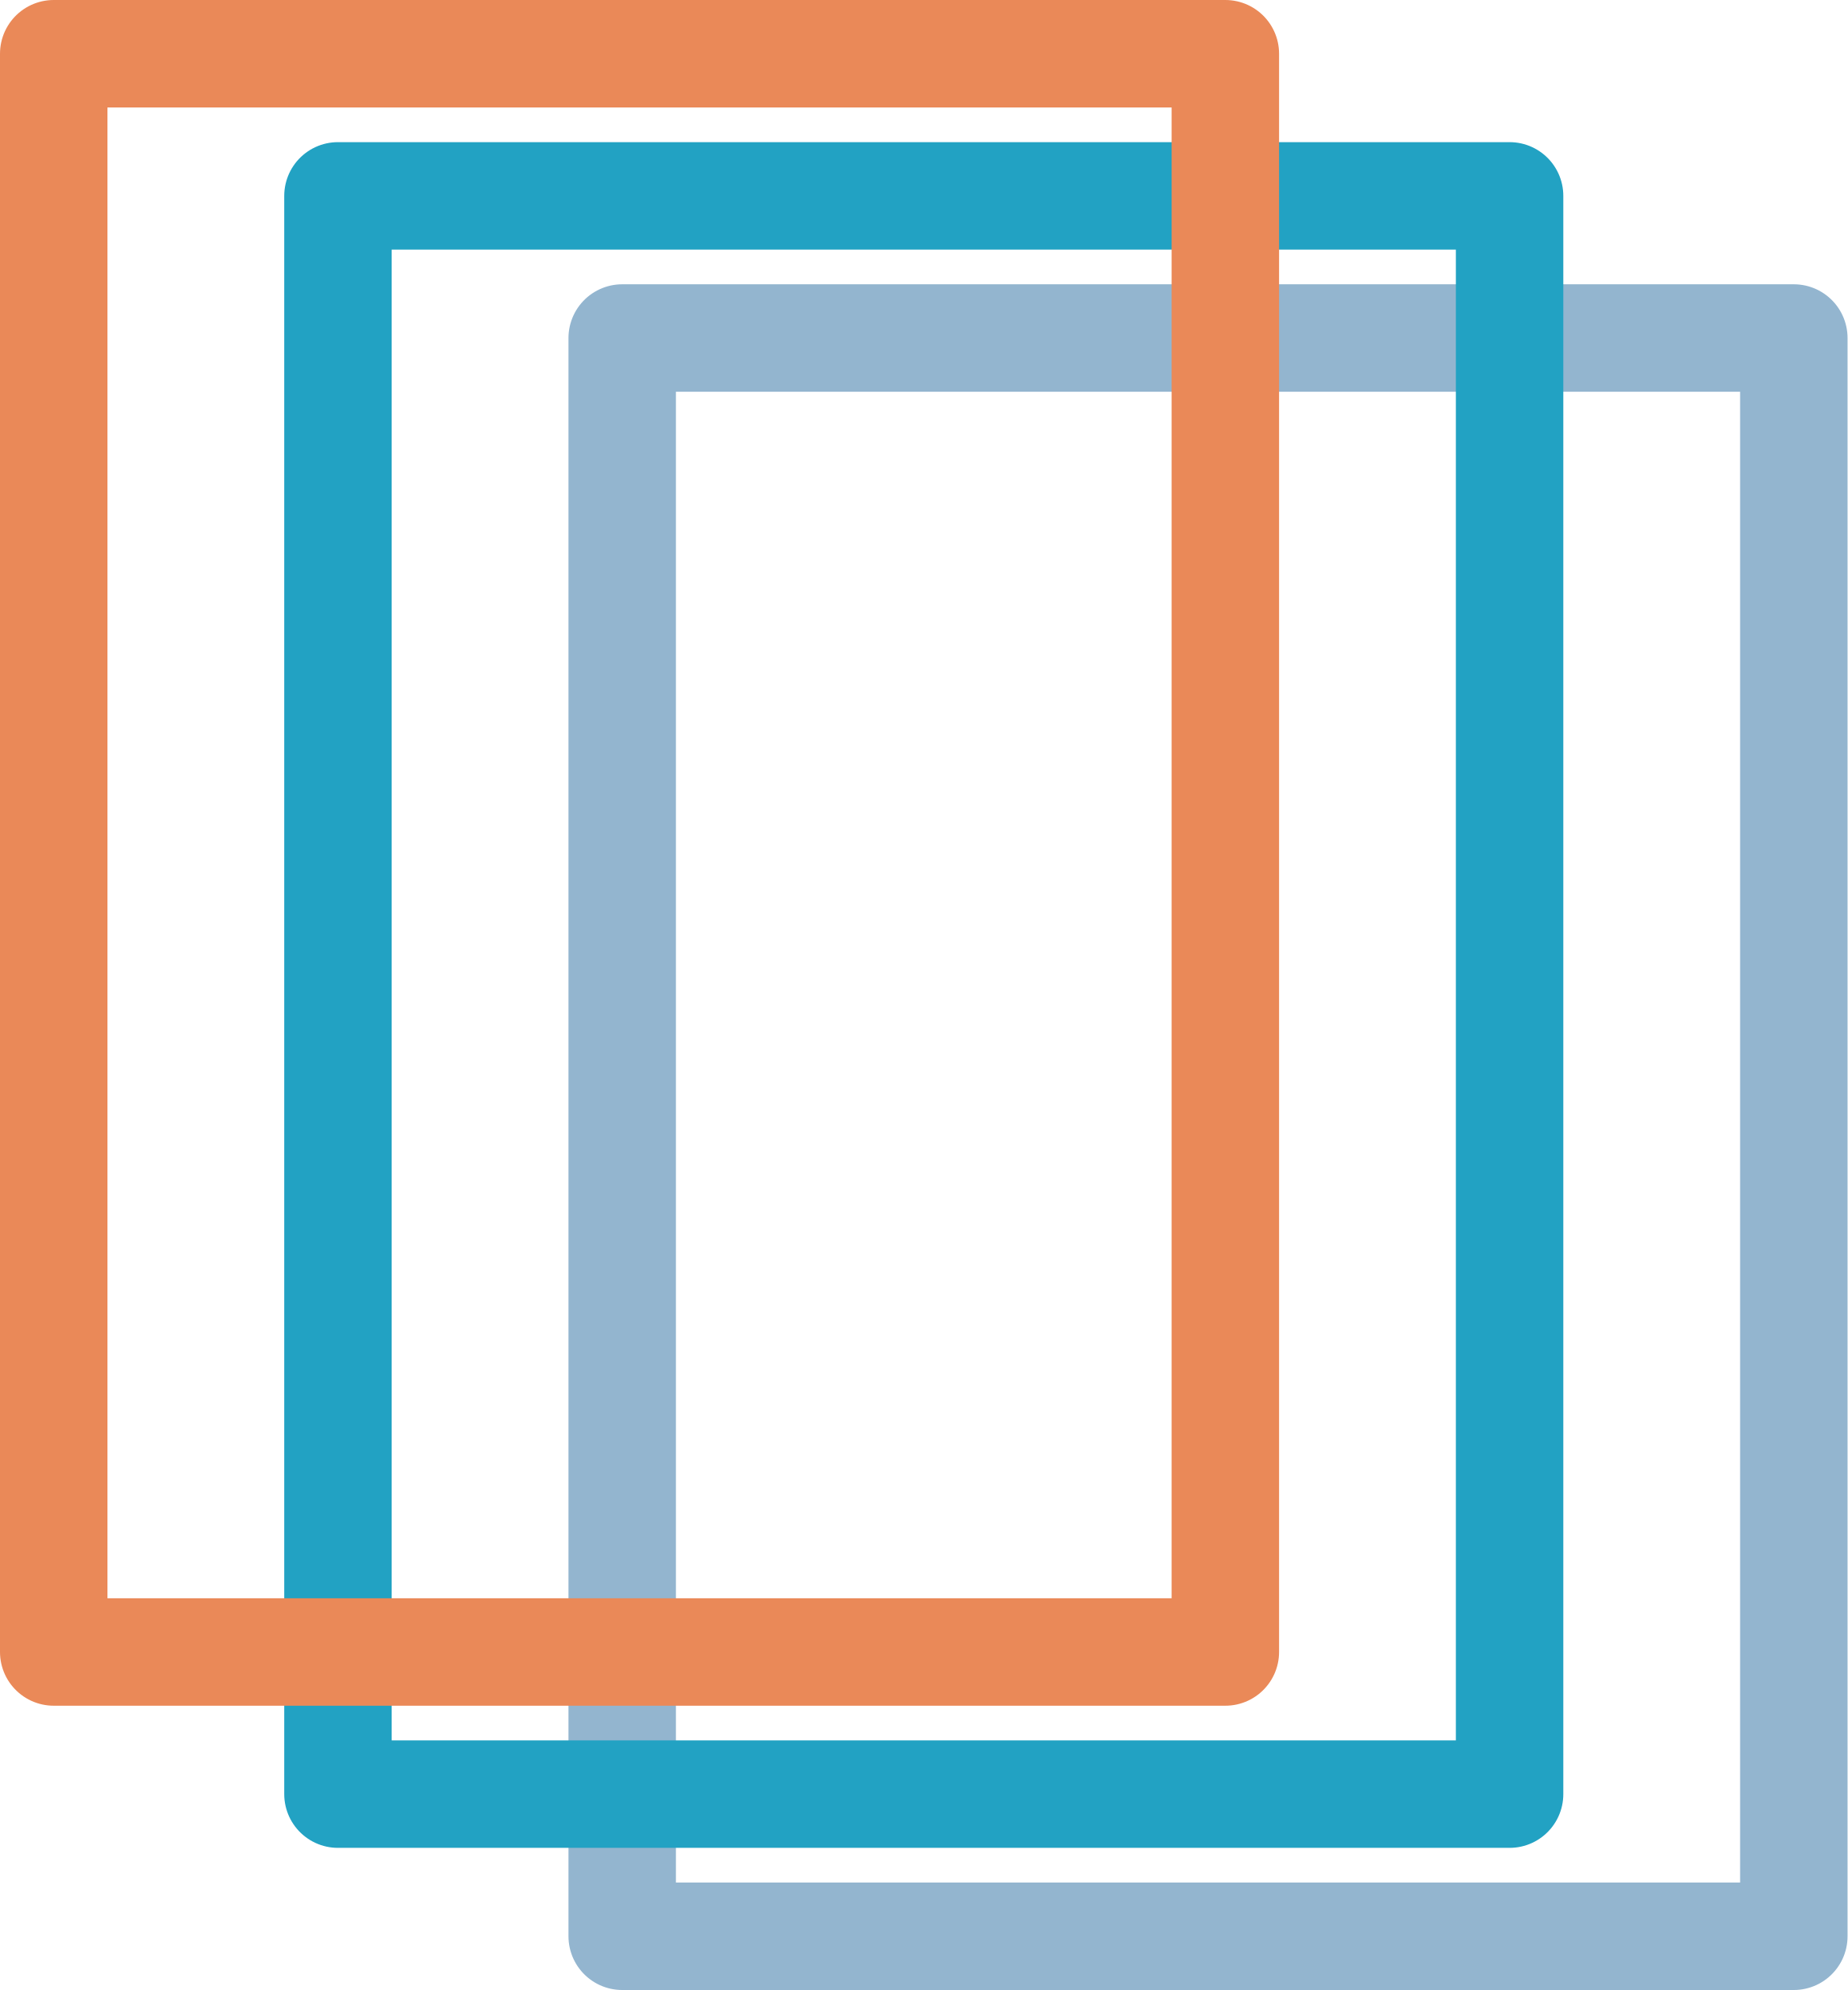
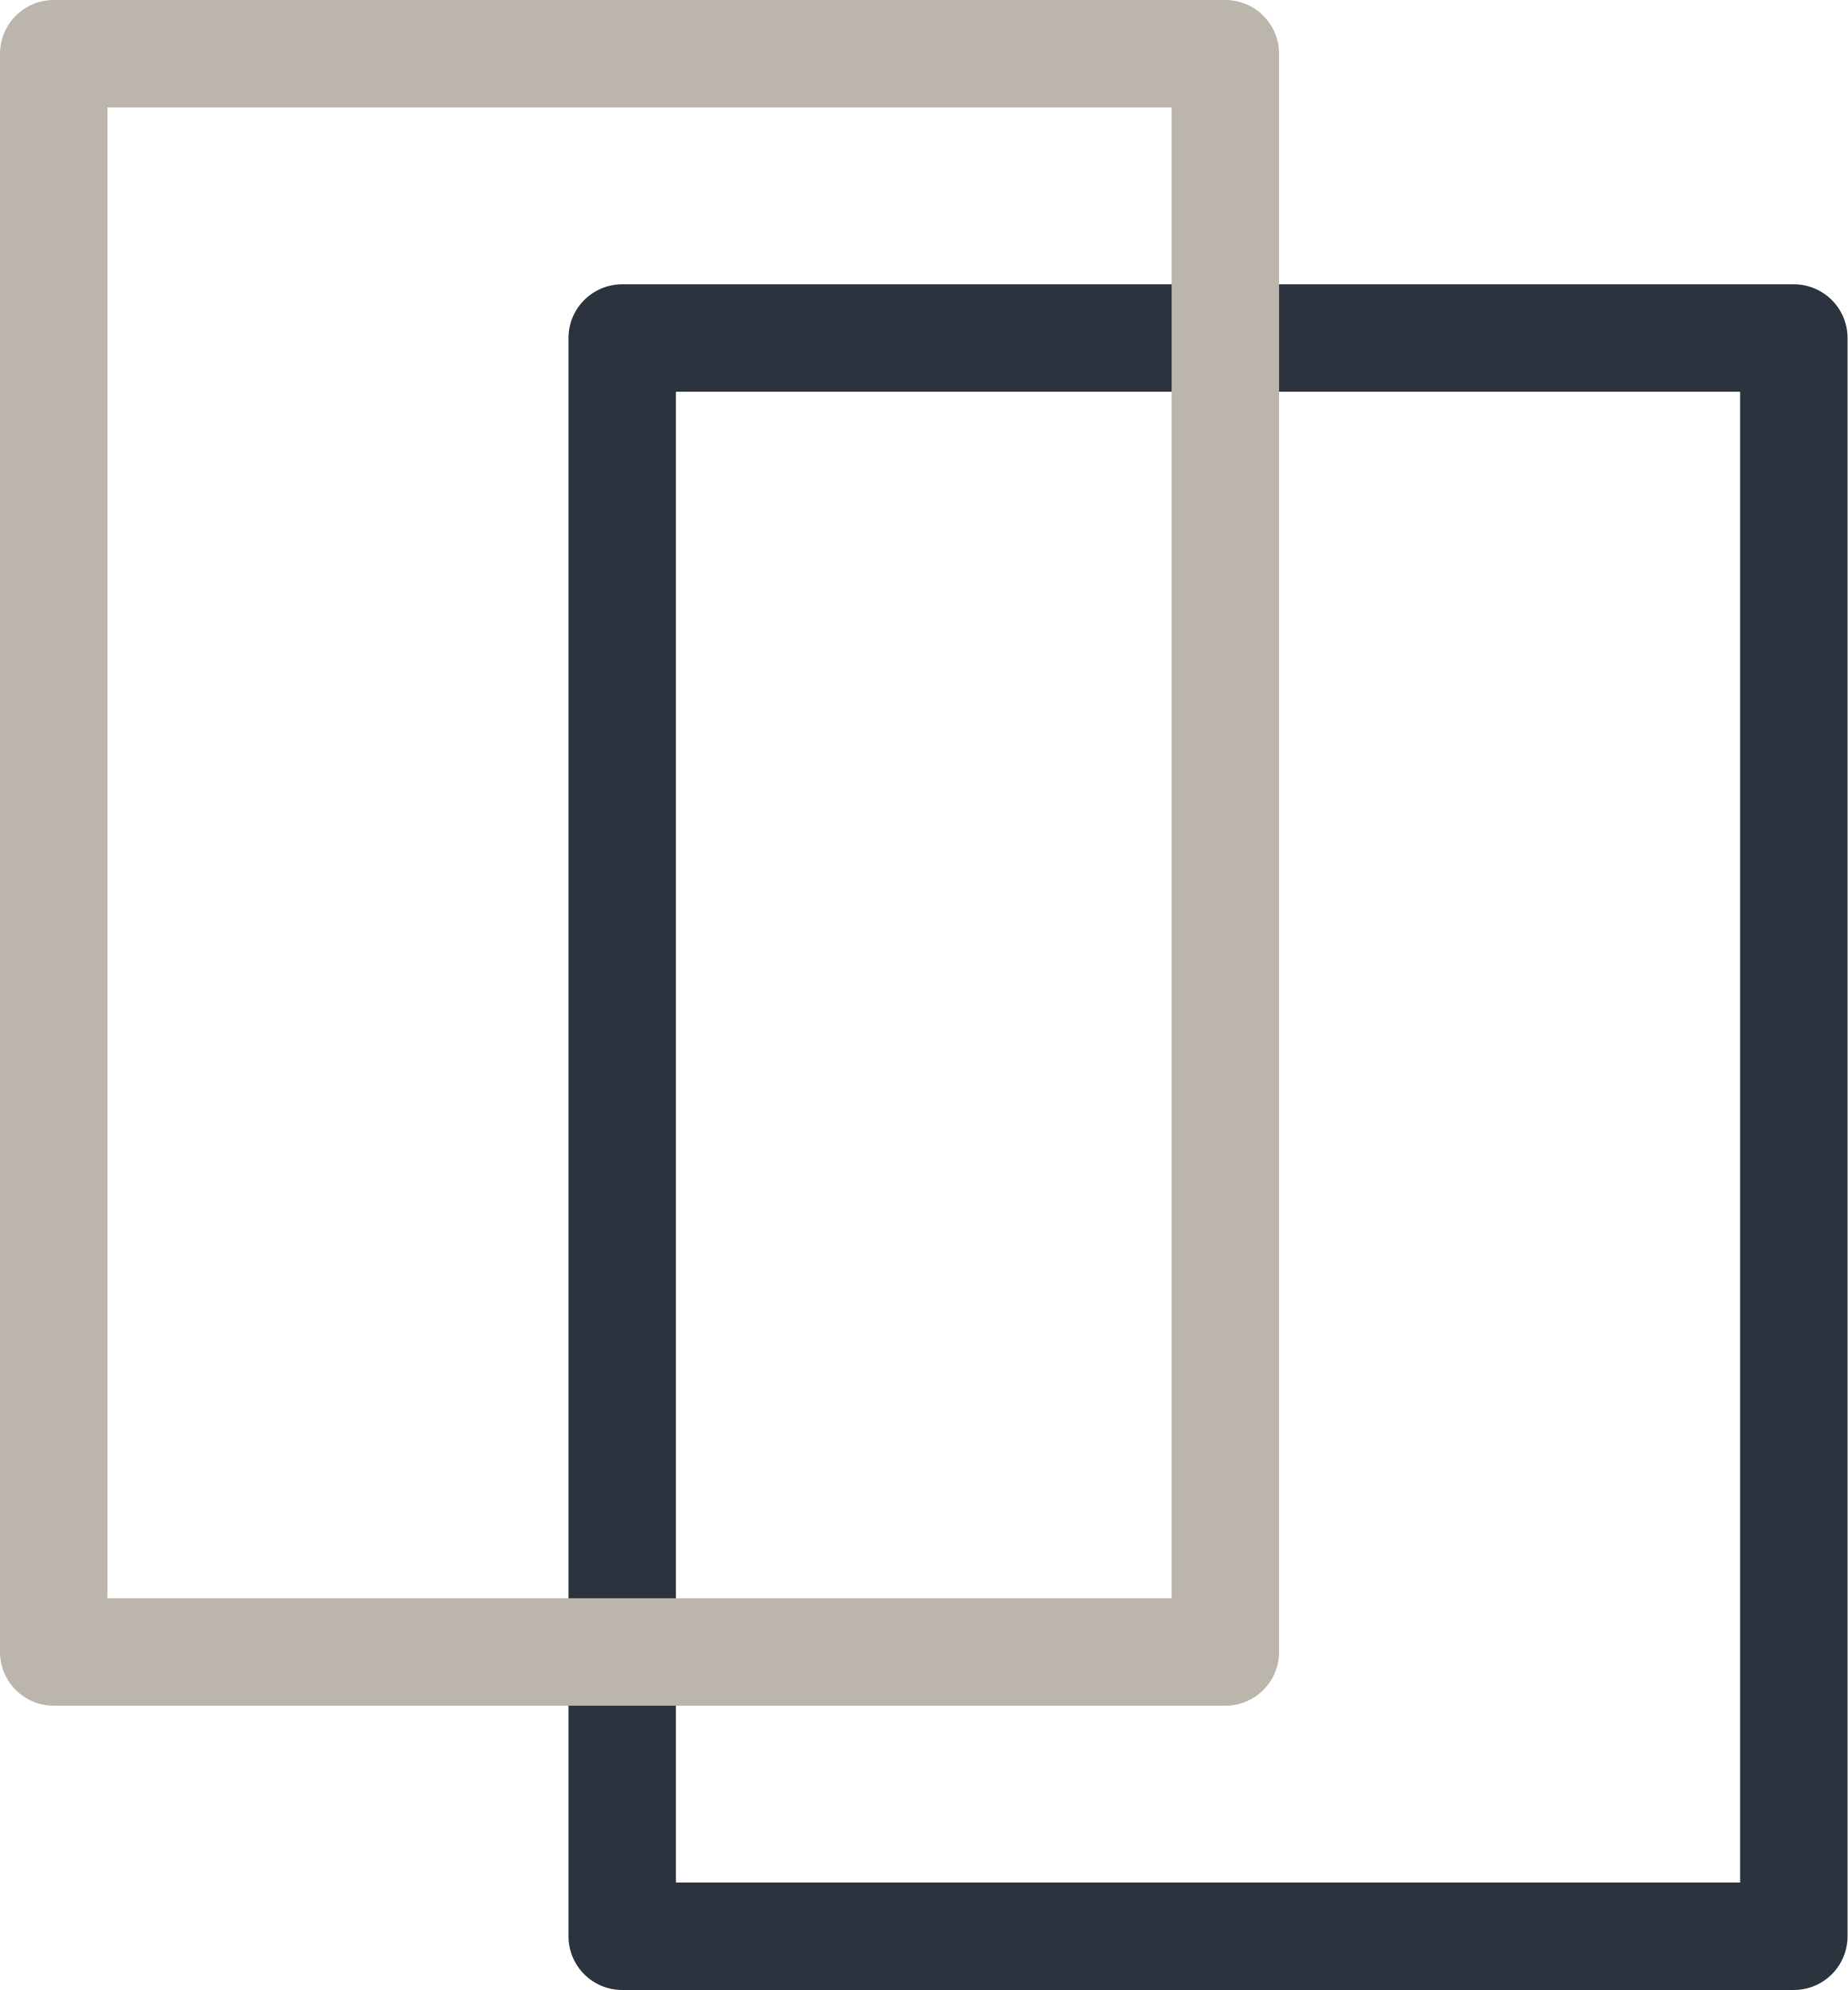
<svg xmlns="http://www.w3.org/2000/svg" width="52mm" height="56mm" viewBox="0 0 52 56" version="1.1" id="svg1">
  <defs id="defs1" />
  <g id="layer1">
-     <g id="g1">
-       <rect style="fill:none;stroke:#93b5cf;stroke-width:3.024;stroke-linecap:round;stroke-linejoin:round;stroke-dasharray:none;stroke-opacity:1;paint-order:normal" id="rect1-2" width="32.976" height="44.976" x="17.512" y="9.512" />
-       <rect style="fill:none;stroke:#22a2c3;stroke-width:3.024;stroke-linecap:round;stroke-linejoin:round;stroke-dasharray:none;stroke-opacity:1;paint-order:normal" id="rect1-5" width="32.976" height="44.976" x="9.512" y="5.512" />
-       <rect style="fill:none;stroke:#ea8958;stroke-width:3.024;stroke-linecap:round;stroke-linejoin:round;stroke-dasharray:none;stroke-opacity:1;paint-order:normal" id="rect1" width="32.976" height="44.976" x="1.512" y="1.512" />
-     </g>
+     <rect style="fill:none;stroke:#2b333e;stroke-width:3.024;stroke-linecap:round;stroke-linejoin:round;stroke-dasharray:none;stroke-opacity:1;paint-order:normal" id="rect1-2" width="32.976" height="44.976" x="17.512" y="9.512" />
+     <rect style="fill:none;stroke:#bbb5ac;stroke-width:3.024;stroke-linecap:round;stroke-linejoin:round;stroke-dasharray:none;stroke-opacity:1;paint-order:normal" id="rect1" width="32.976" height="44.976" x="1.512" y="1.512" />
  </g>
</svg>
